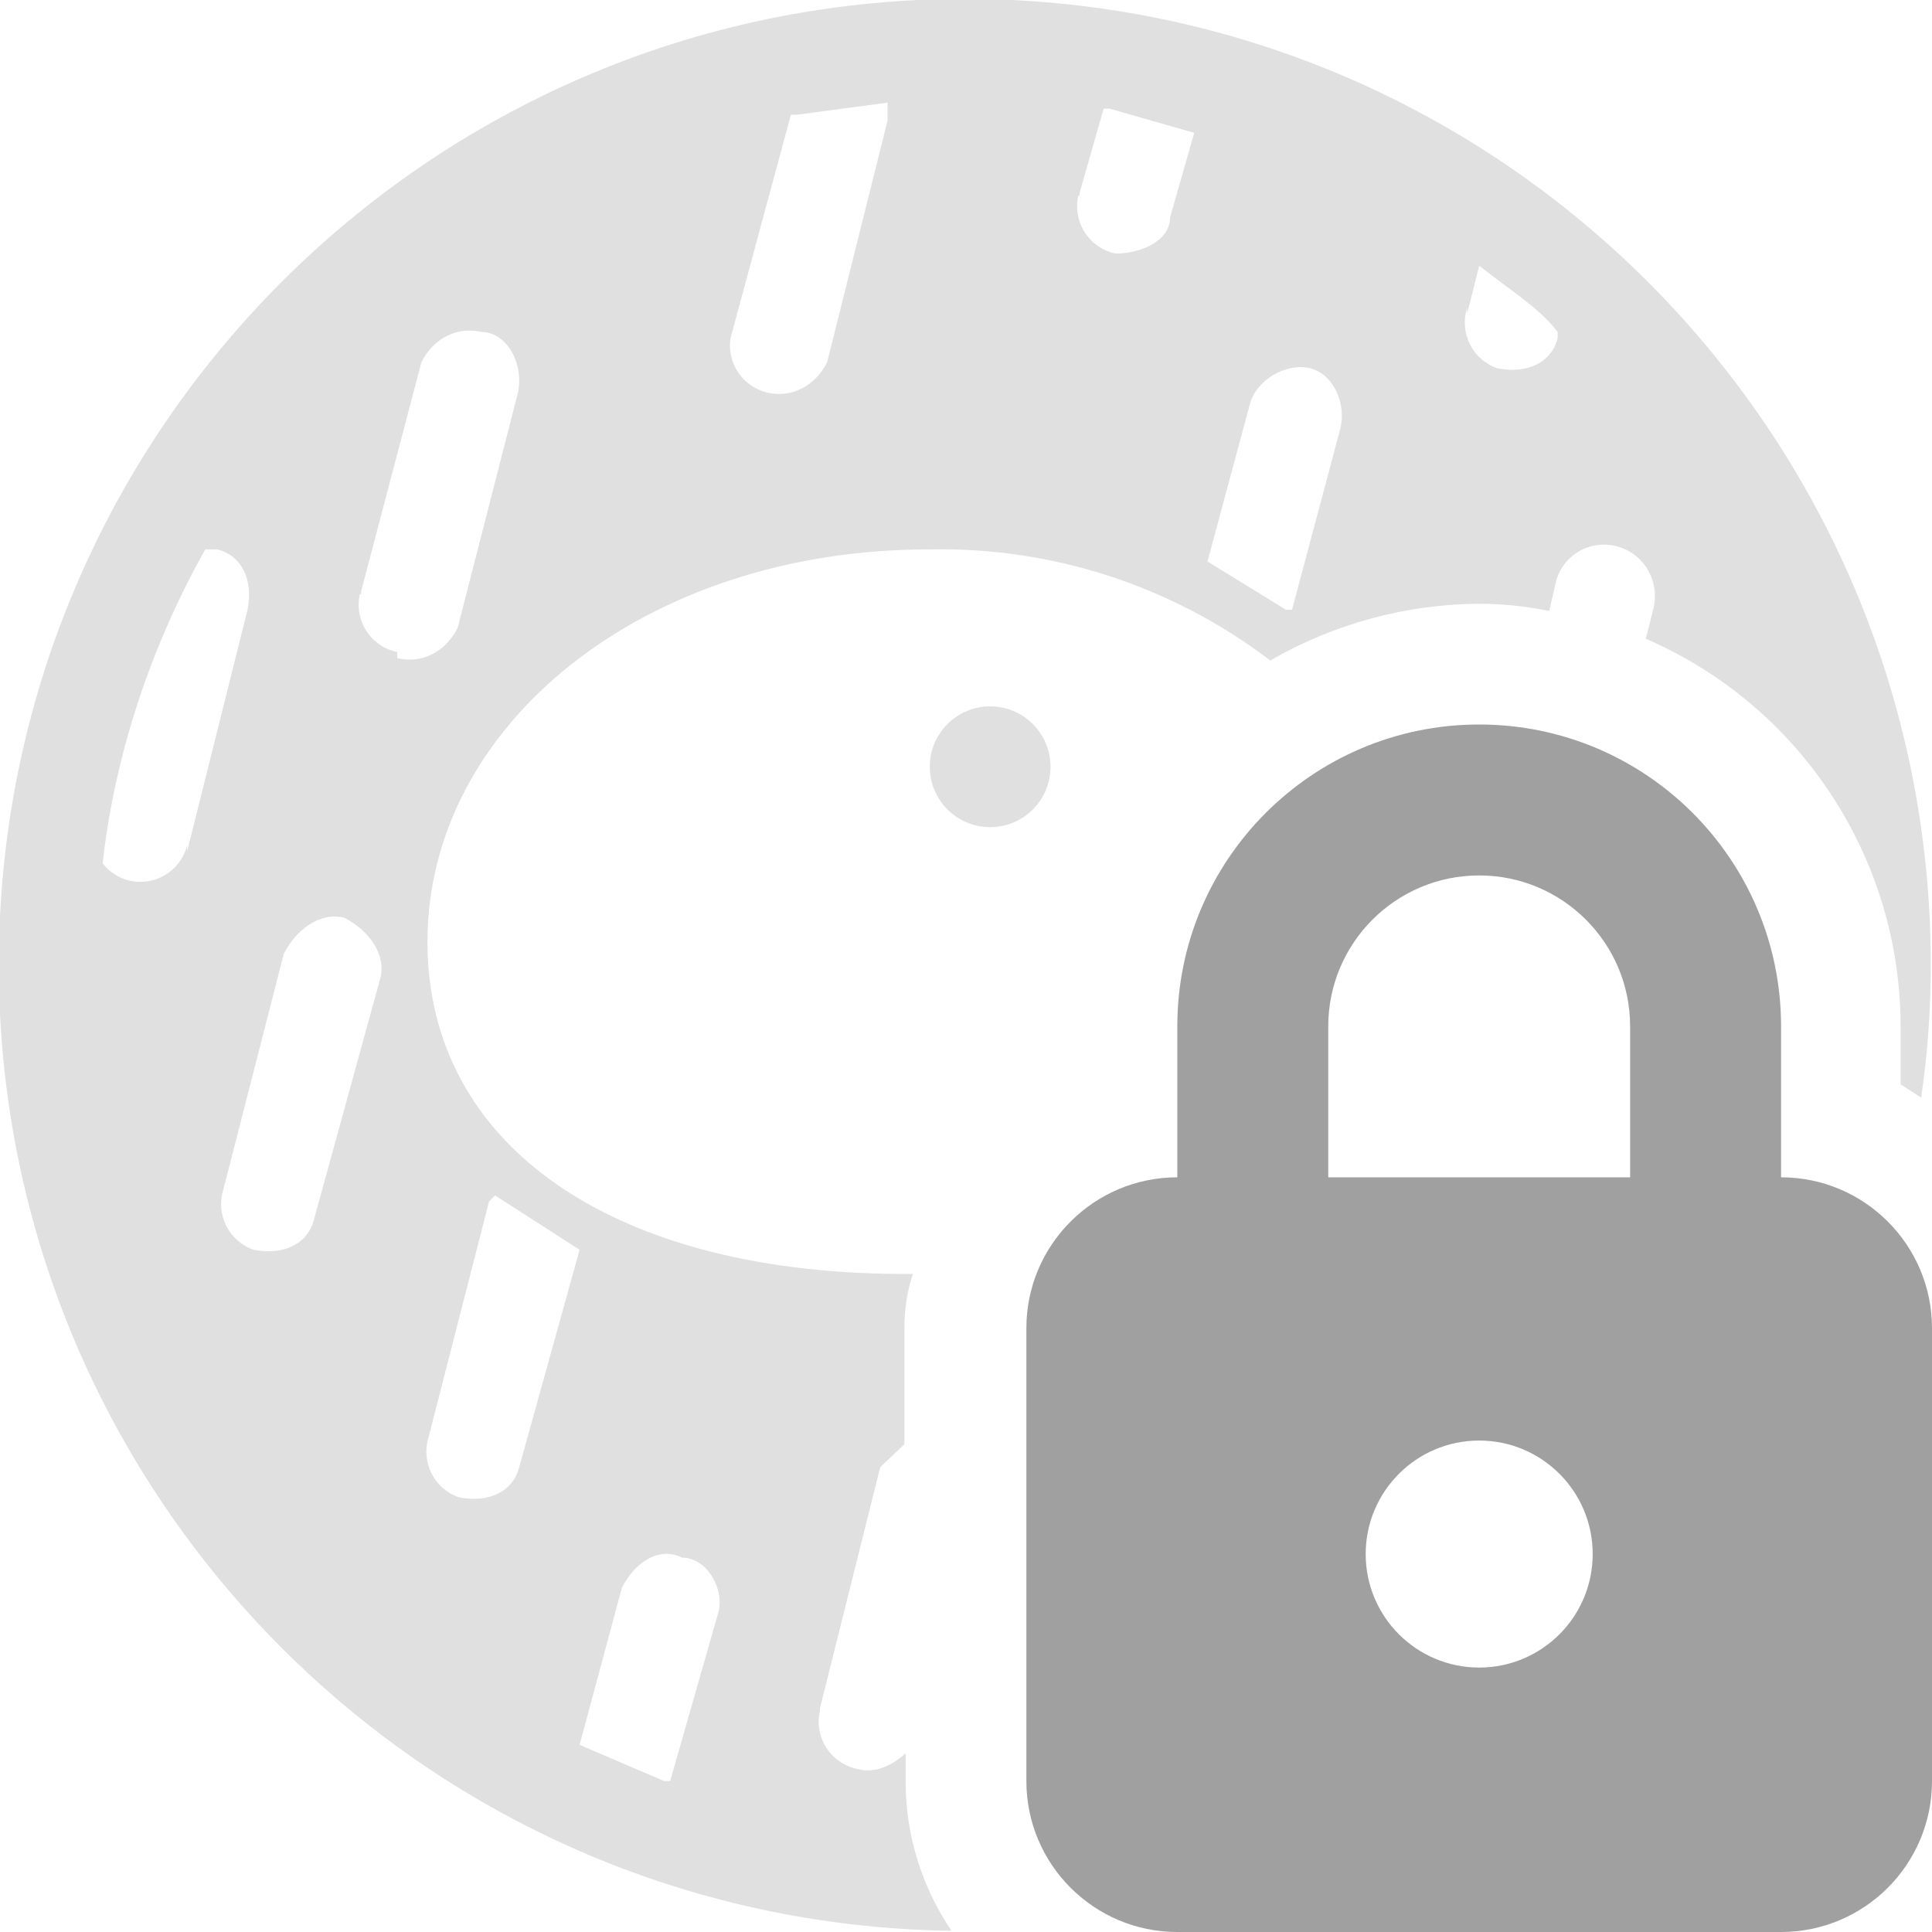
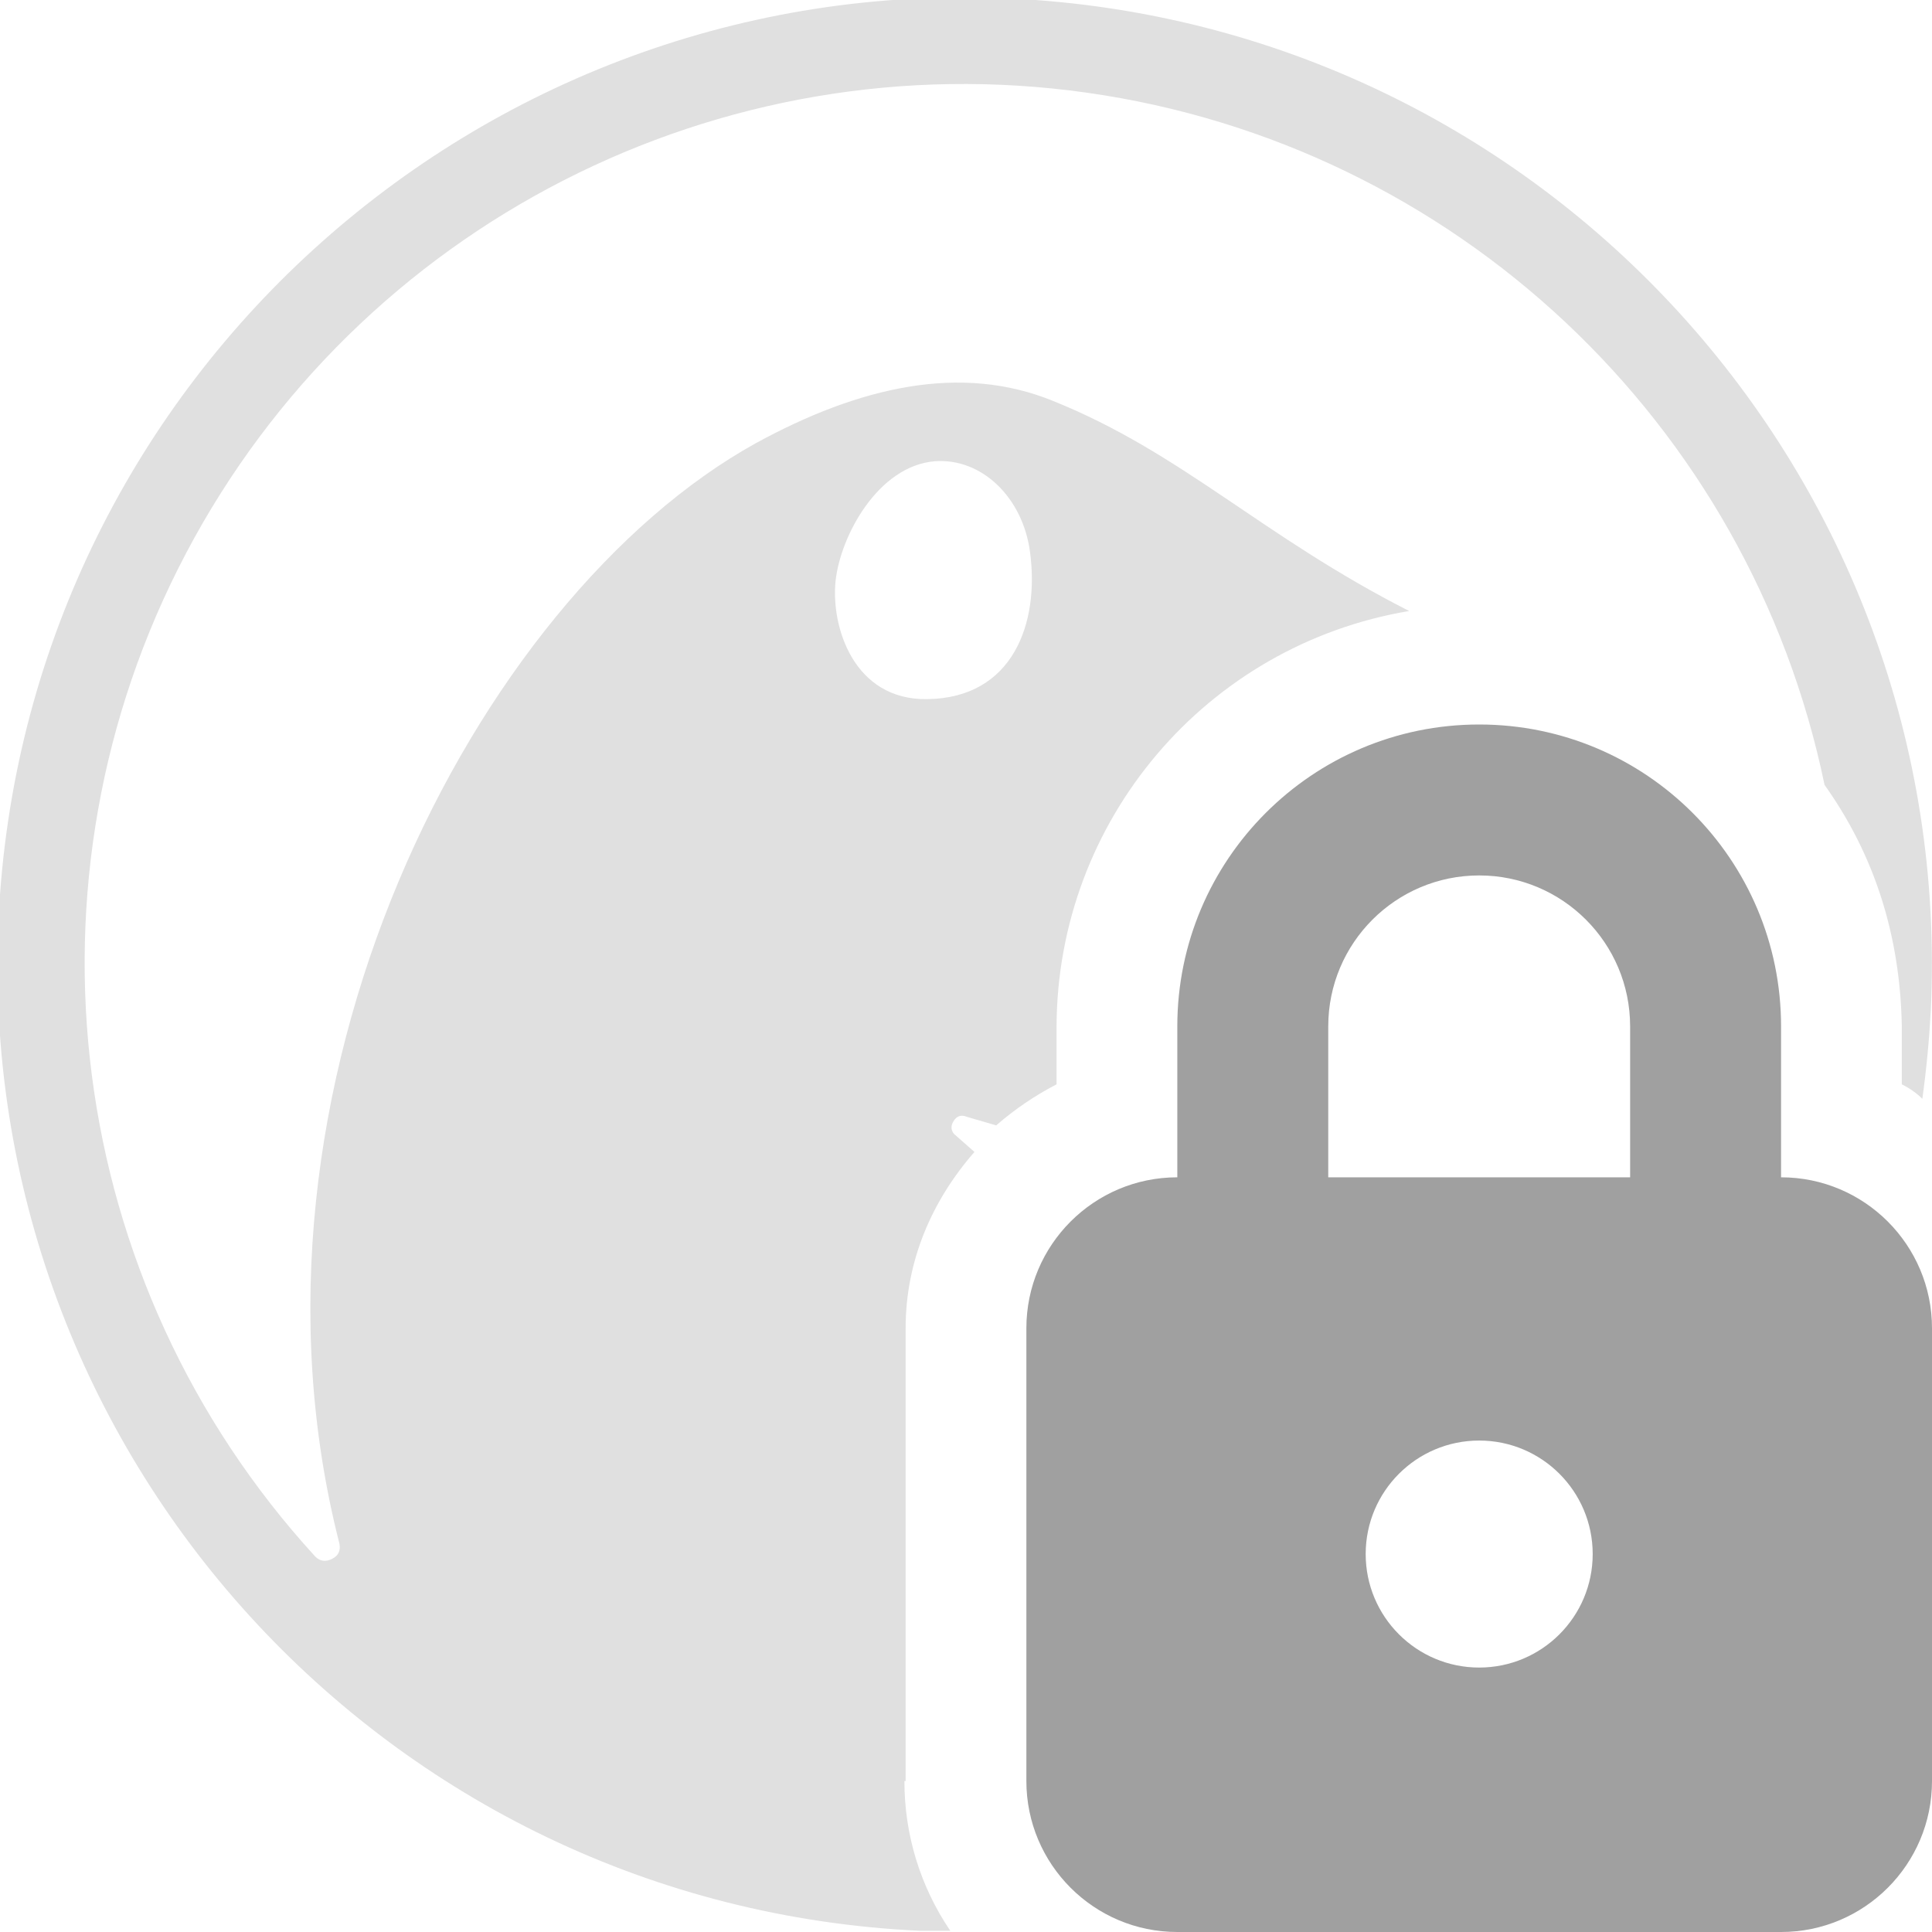
<svg xmlns="http://www.w3.org/2000/svg" viewBox="0 0 16 16">
-   <path fill="#e0e0e0" d="M7.5 14.75v-.23c-.11.1-.25.17-.4.13a.4.4 0 0 1-.31-.48v-.02l.5-2 .2-.19V11q0-.24.07-.45C5.1 10.57 3.54 9.5 3.54 7.8c0-1.8 1.8-3.25 4.15-3.25a4.5 4.5 0 0 1 2.83.92A3.5 3.5 0 0 1 12.24 5q.3 0 .59.06l.06-.26c.07-.22.3-.34.52-.27s.34.3.28.52l-.06.24a3.5 3.5 0 0 1 2.11 3.21v.48l.17.11q.08-.54.08-1.1a8 8 0 1 0-8.11 8 2.2 2.2 0 0 1-.38-1.24m4.65-12.2v.05l.1-.4c.25.2.5.35.65.55v.05c-.05.2-.25.3-.5.25a.4.4 0 0 1-.25-.5m-1.8.8c.05-.2.3-.35.5-.3s.3.3.25.5l-.4 1.5h-.05l-.65-.4zM8.94 1.62V1.6l.2-.7h.05l.7.2-.2.7c0 .2-.25.3-.45.3a.4.4 0 0 1-.31-.48ZM6.55.95h.05l.75-.1V1l-.5 2c-.1.2-.3.3-.5.25a.4.4 0 0 1-.3-.45zM1.06 7.29a.4.4 0 0 1-.21-.14c.1-.9.4-1.8.85-2.6h.1c.2.05.3.25.25.5l-.5 2V7a.4.4 0 0 1-.49.29m2.09.81-.55 2c-.05.2-.25.3-.5.25a.4.4 0 0 1-.25-.5l.5-1.95c.1-.2.3-.35.5-.3.2.1.35.3.3.5m-.16-3.18V4.9l.5-1.9c.1-.2.3-.3.5-.25.2 0 .35.25.3.5l-.5 1.95c-.1.2-.3.3-.5.25V5.4a.4.4 0 0 1-.31-.48Zm.81 7.48a.4.4 0 0 1-.25-.5l.5-1.95.05-.05.7.45-.5 1.8c-.05.2-.25.3-.5.25m2.15.95-.4 1.4H5.5l-.7-.3.35-1.3c.1-.2.3-.35.5-.25.2 0 .35.25.3.45" />
+   <path fill="#e0e0e0" fill-rule="evenodd" d="M7.5 14.75V11c0-.56.22-1.06.57-1.46l-.17-.15q-.04-.05 0-.11t.11-.03l.24.07q.23-.2.5-.34V8.5a3.5 3.5 0 0 1 2.92-3.44c-1.22-.62-1.88-1.31-2.95-1.74-.76-.31-1.6-.12-2.46.35-2.33 1.29-4.41 5.35-3.45 9.11q.02.09-.06.13t-.14-.02a7.28 7.28 0 1 1 12.5-6.39q.62.87.64 2v.48q.1.05.17.12.05-.36.07-.73a8.01 8.01 0 1 0-8.37 7.62h.25a2.2 2.2 0 0 1-.38-1.24Zm-.58-9.94c.04-.37.35-.95.82-.99.39-.03.73.3.79.75.08.59-.14 1.21-.85 1.22-.61.01-.8-.6-.76-.98" />
  <path fill="#a0a0a0" d="M14.75 9.75V8.5a2.5 2.5 0 0 0-5 0v1.25c-.69 0-1.25.56-1.25 1.25v3.75c0 .69.56 1.25 1.25 1.25h5c.69 0 1.25-.56 1.25-1.25V11c0-.69-.56-1.25-1.25-1.25m-2.5 4.06a.94.94 0 1 1 0-1.88.94.94 0 0 1 0 1.88m1.25-4.06H11V8.5a1.25 1.25 0 0 1 2.5 0z" />
-   <circle cx="8.2" cy="6.35" r=".5" fill="#e0e0e0" />
</svg>
